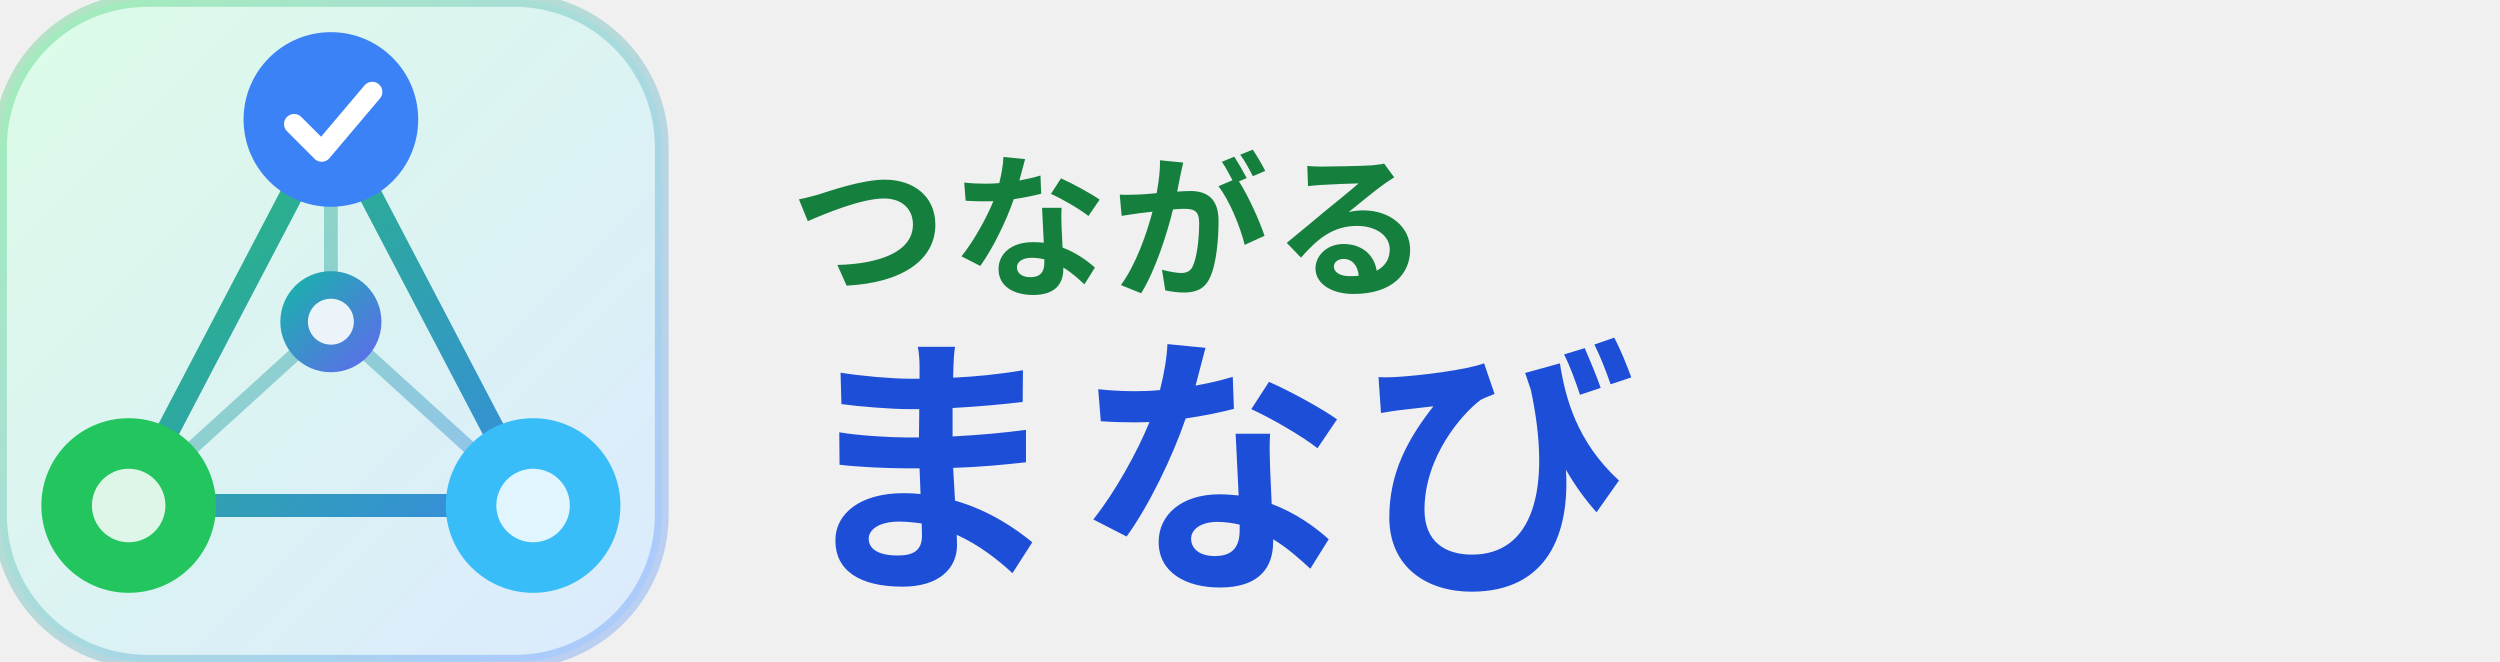
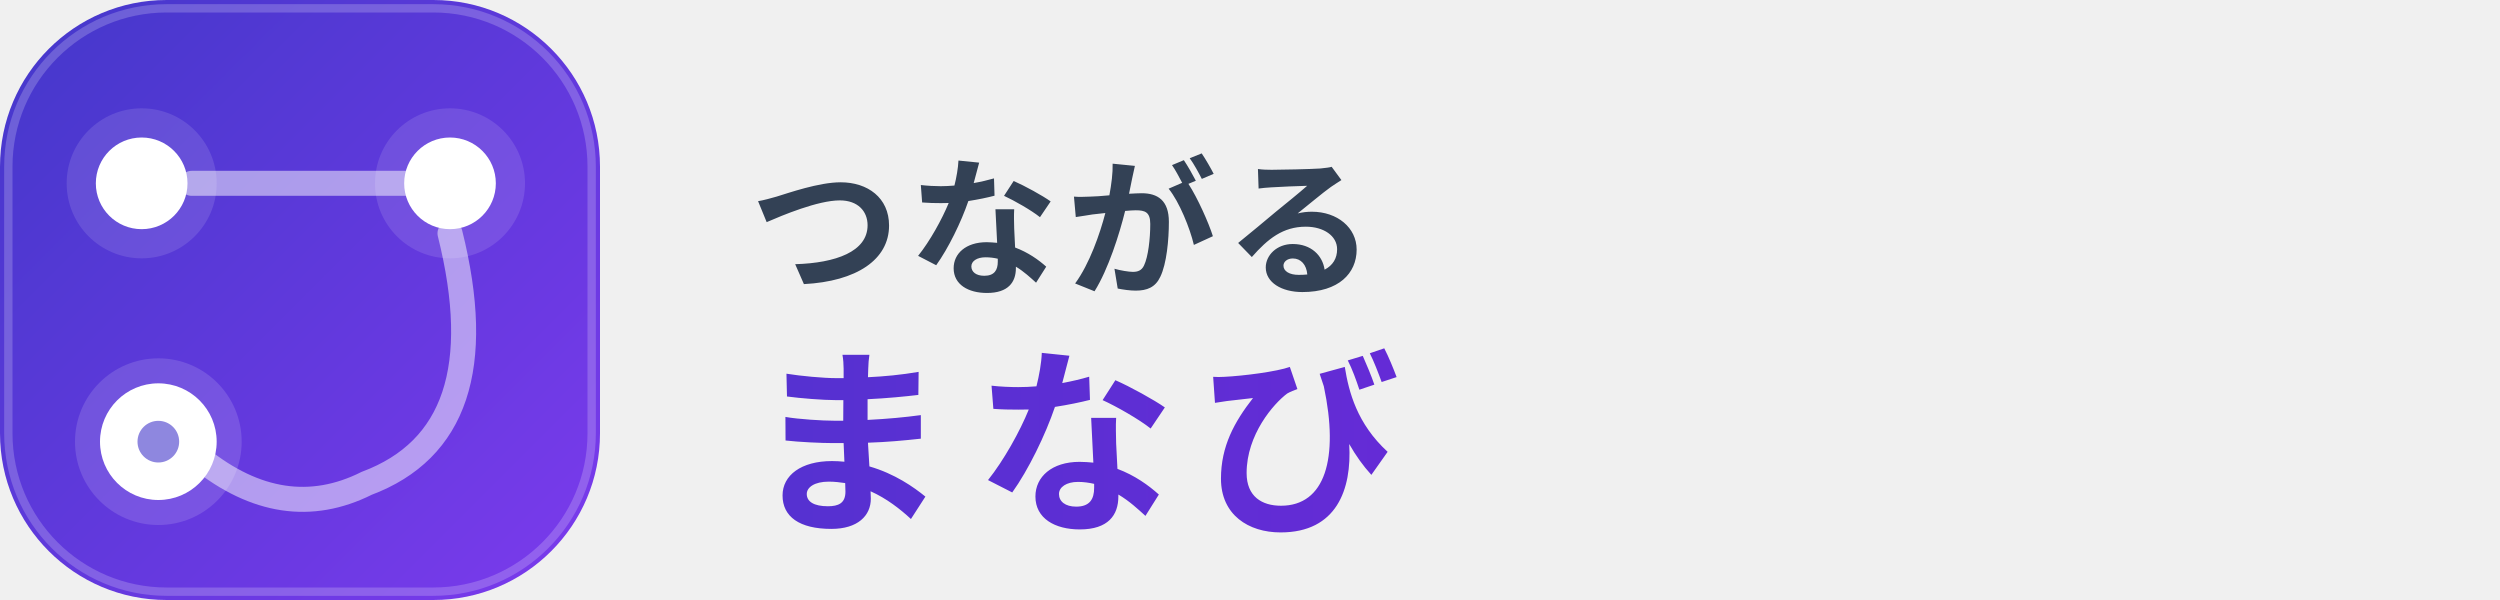
- <svg xmlns="http://www.w3.org/2000/svg" width="272" height="72" viewBox="0 0 272 72" fill="none" role="img" aria-label="つながるまなび">
+ <svg xmlns="http://www.w3.org/2000/svg" viewBox="0 0 300 72" fill="none" role="img" aria-label="つながるまなび">
  <defs>
-     <linearGradient id="logo-bg" x1="0" y1="0" x2="72" y2="72" gradientUnits="userSpaceOnUse">
-       <stop stop-color="#DCFCE7" />
-       <stop offset="1" stop-color="#DBEAFE" />
+     <linearGradient id="iconBg" x1="0" y1="0" x2="72" y2="72" gradientUnits="userSpaceOnUse">
+       <stop stop-color="#4338ca" />
+       <stop offset="1" stop-color="#7c3aed" />
    </linearGradient>
-     <linearGradient id="logo-line" x1="8" y1="8" x2="64" y2="64" gradientUnits="userSpaceOnUse">
-       <stop stop-color="#22C55E" />
-       <stop offset="1" stop-color="#3B82F6" />
+     <linearGradient id="textAccent" x1="0" y1="0" x2="210" y2="0" gradientUnits="userSpaceOnUse">
+       <stop stop-color="#4338ca" />
+       <stop offset="1" stop-color="#6d28d9" />
    </linearGradient>
-     <linearGradient id="logo-center" x1="0" y1="0" x2="1" y2="1">
-       <stop stop-color="#14B8A6" />
-       <stop offset="1" stop-color="#6366F1" />
-     </linearGradient>
+     <filter id="glow" x="-30%" y="-30%" width="160%" height="160%">
+       <feGaussianBlur stdDeviation="2.5" result="blur" />
+       <feMerge>
+         <feMergeNode in="blur" />
+         <feMergeNode in="SourceGraphic" />
+       </feMerge>
+     </filter>
  </defs>
-   <rect width="72" height="72" rx="16" fill="url(#logo-bg)" />
-   <rect width="72" height="72" rx="16" stroke="url(#logo-line)" stroke-width="1.5" stroke-opacity="0.3" />
-   <line x1="36" y1="13" x2="14" y2="55" stroke="url(#logo-line)" stroke-width="2.5" stroke-linecap="round" />
-   <line x1="36" y1="13" x2="58" y2="55" stroke="url(#logo-line)" stroke-width="2.5" stroke-linecap="round" />
-   <line x1="14" y1="55" x2="58" y2="55" stroke="url(#logo-line)" stroke-width="2.5" stroke-linecap="round" />
-   <line x1="36" y1="13" x2="36" y2="35" stroke="url(#logo-line)" stroke-width="1.5" stroke-linecap="round" stroke-opacity="0.45" />
-   <line x1="14" y1="55" x2="36" y2="35" stroke="url(#logo-line)" stroke-width="1.5" stroke-linecap="round" stroke-opacity="0.45" />
-   <line x1="58" y1="55" x2="36" y2="35" stroke="url(#logo-line)" stroke-width="1.5" stroke-linecap="round" stroke-opacity="0.45" />
-   <circle cx="36" cy="35" r="5.5" fill="url(#logo-center)" />
-   <circle cx="36" cy="35" r="2.5" fill="white" fill-opacity="0.9" />
-   <circle cx="36" cy="13" r="9.5" fill="#3B82F6" />
-   <path d="M32 13.5 L35 16.5 L40.5 10" stroke="white" stroke-width="2.2" stroke-linecap="round" stroke-linejoin="round" />
-   <circle cx="14" cy="55" r="9.5" fill="#22C55E" />
-   <circle cx="14" cy="55" r="4" fill="white" fill-opacity="0.85" />
-   <circle cx="58" cy="55" r="9.5" fill="#38BDF8" />
-   <circle cx="58" cy="55" r="4" fill="white" fill-opacity="0.85" />
-   <text x="86" y="31" font-family="'Hiragino Kaku Gothic Pro', 'Noto Sans JP', 'Yu Gothic UI', sans-serif" font-size="17" font-weight="700" fill="#15803D" letter-spacing="0.5">つながる</text>
-   <text x="86" y="62" font-family="'Hiragino Kaku Gothic Pro', 'Noto Sans JP', 'Yu Gothic UI', sans-serif" font-size="30" font-weight="800" fill="#1D4ED8" letter-spacing="1">まなび</text>
+   <rect width="72" height="72" rx="20" fill="url(#iconBg)" />
+   <rect x="1" y="1" width="70" height="70" rx="19" stroke="white" stroke-width="1" stroke-opacity="0.2" />
+   <line x1="23" y1="22" x2="49" y2="22" stroke="white" stroke-width="3" stroke-linecap="round" stroke-opacity="0.5" />
+   <path d="M54 28 Q60 52 44 58 Q34 63 24 55" stroke="white" stroke-width="3" fill="none" stroke-linecap="round" stroke-opacity="0.5" />
+   <circle cx="17" cy="22" r="9" fill="white" fill-opacity="0.12" />
+   <circle cx="17" cy="22" r="5.5" fill="white" />
+   <circle cx="54" cy="22" r="9" fill="white" fill-opacity="0.12" />
+   <circle cx="54" cy="22" r="5.5" fill="white" />
+   <circle cx="19" cy="53" r="10" fill="white" fill-opacity="0.14" />
+   <circle cx="19" cy="53" r="7" fill="white" />
+   <circle cx="19" cy="53" r="2.5" fill="#4338ca" fill-opacity="0.6" />
+   <text x="90" y="34" font-family="'Hiragino Kaku Gothic ProN','Hiragino Sans','Yu Gothic','Meiryo',sans-serif" font-size="18" font-weight="700" letter-spacing="1" fill="#334155">つながる</text>
+   <text x="90" y="62" font-family="'Hiragino Kaku Gothic ProN','Hiragino Sans','Yu Gothic','Meiryo',sans-serif" font-size="24" font-weight="800" letter-spacing="3" fill="url(#textAccent)">まなび</text>
</svg>
